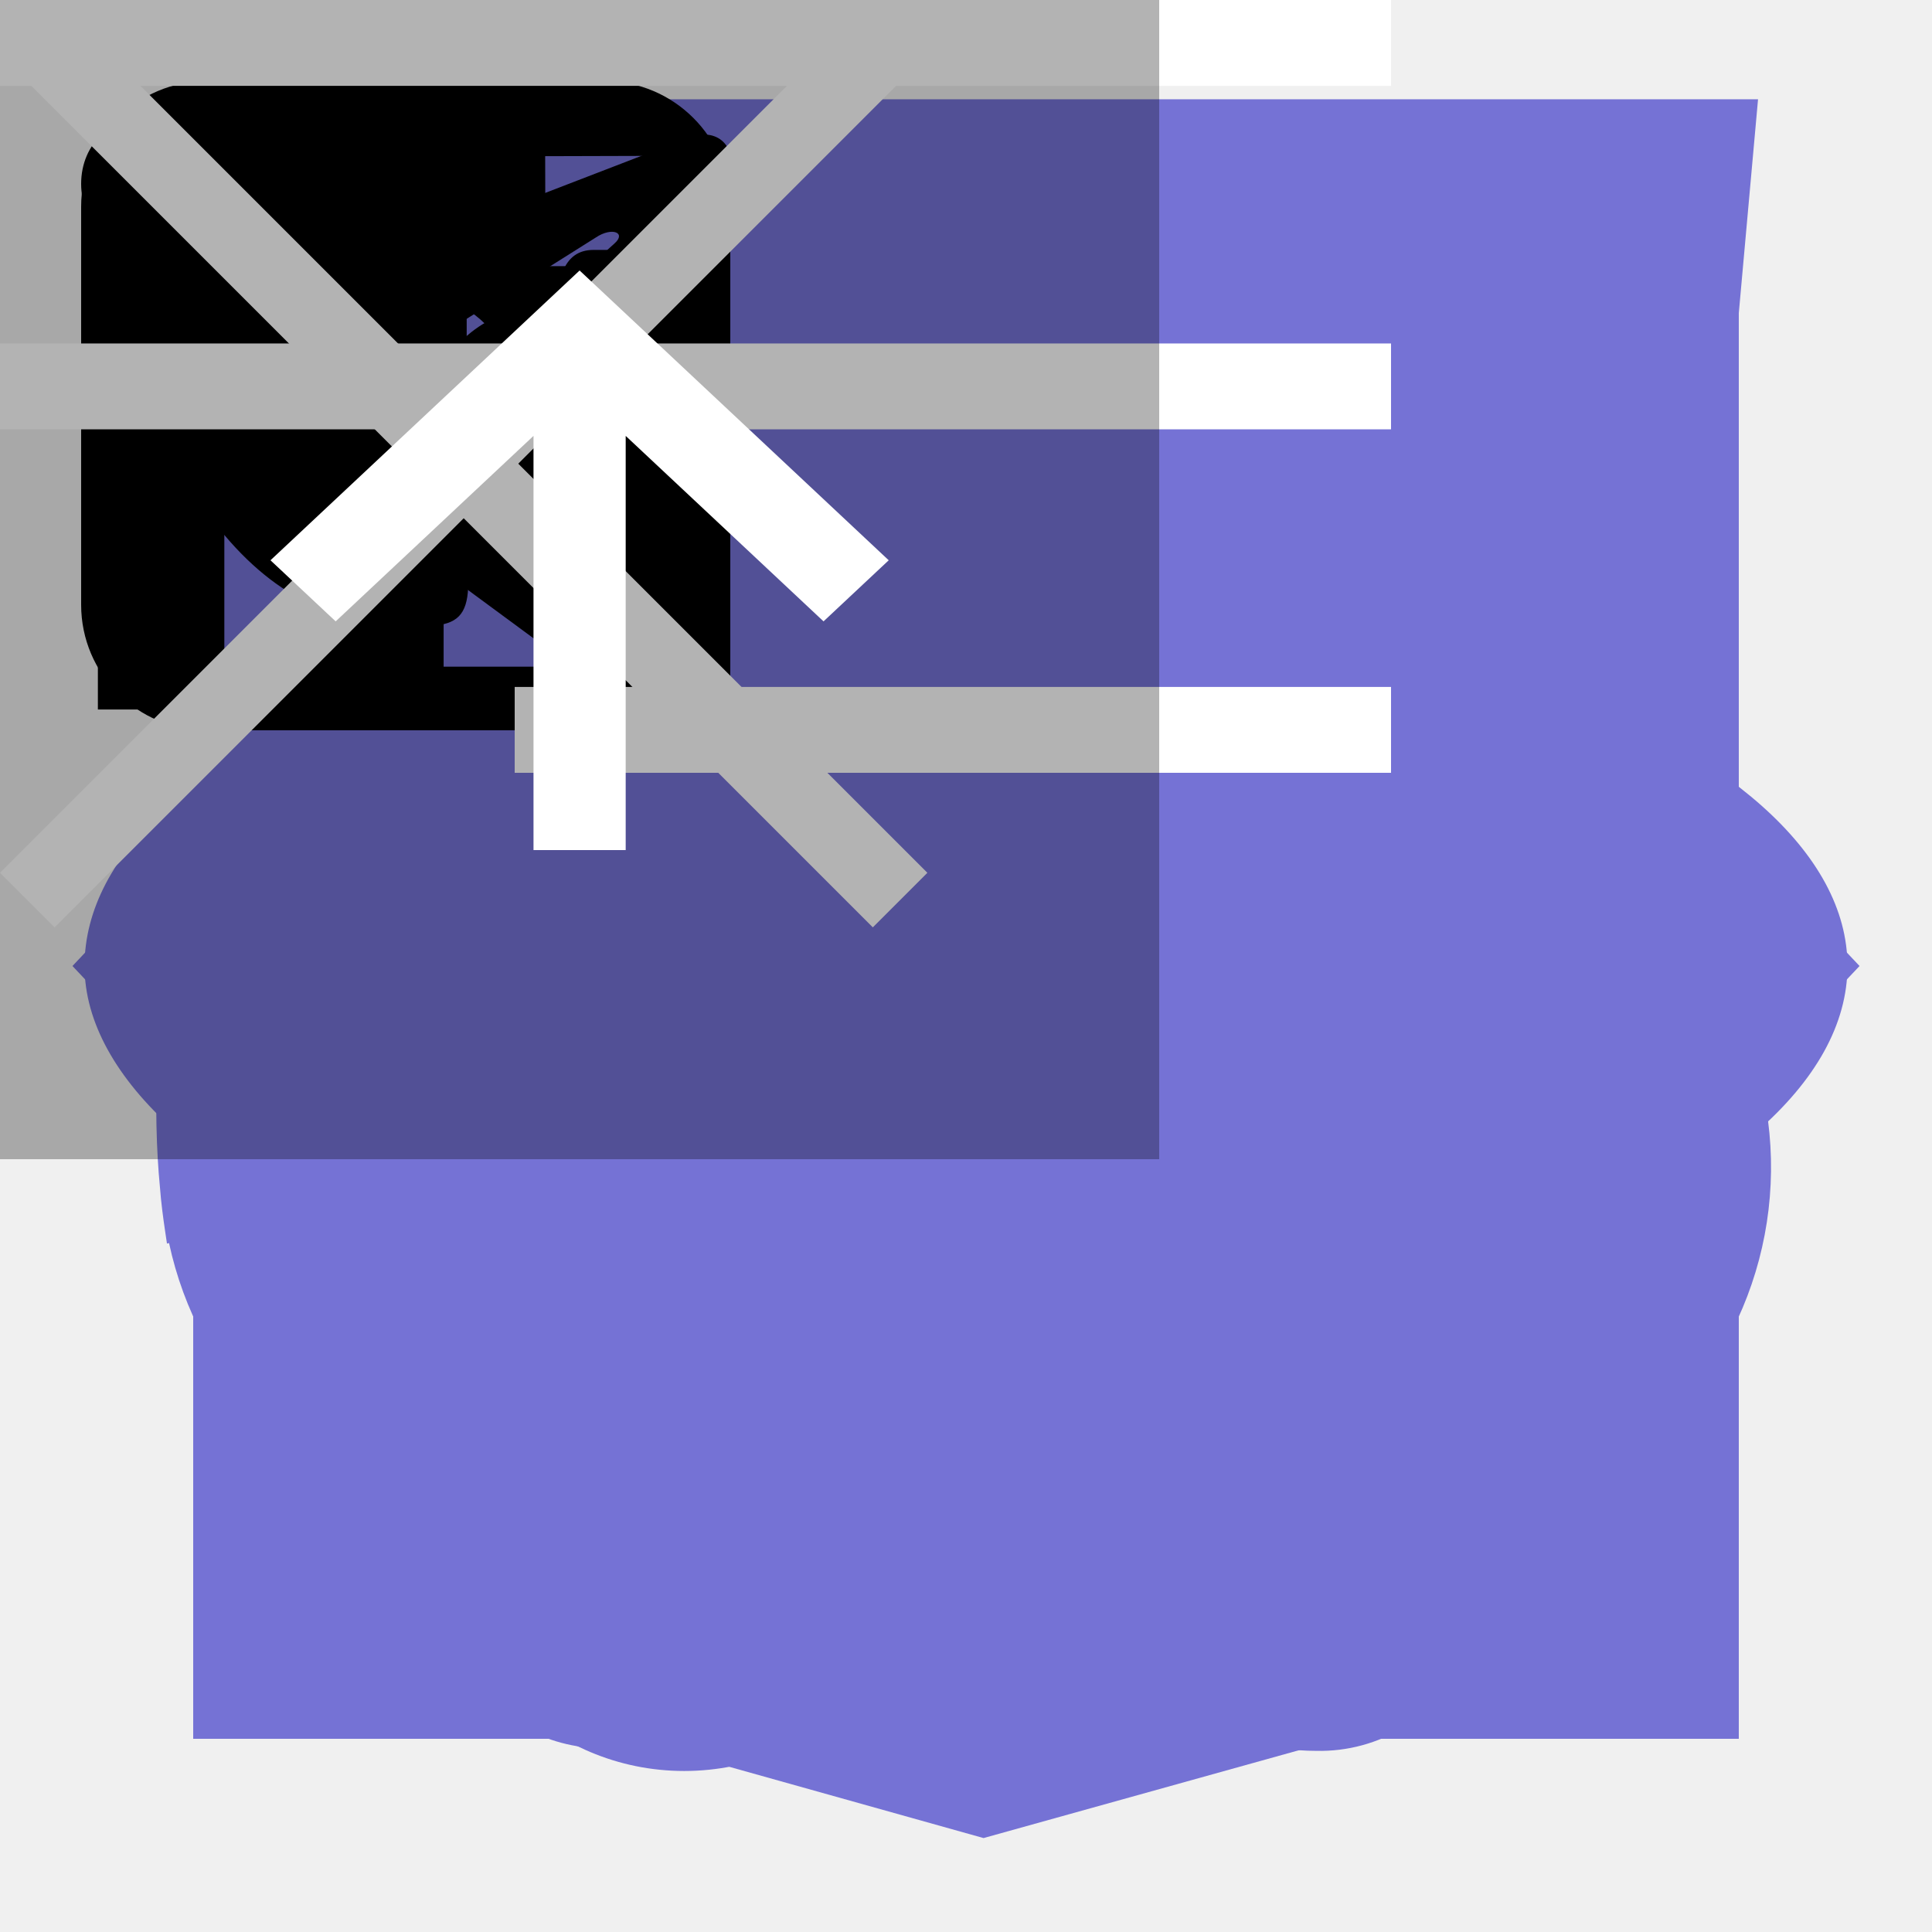
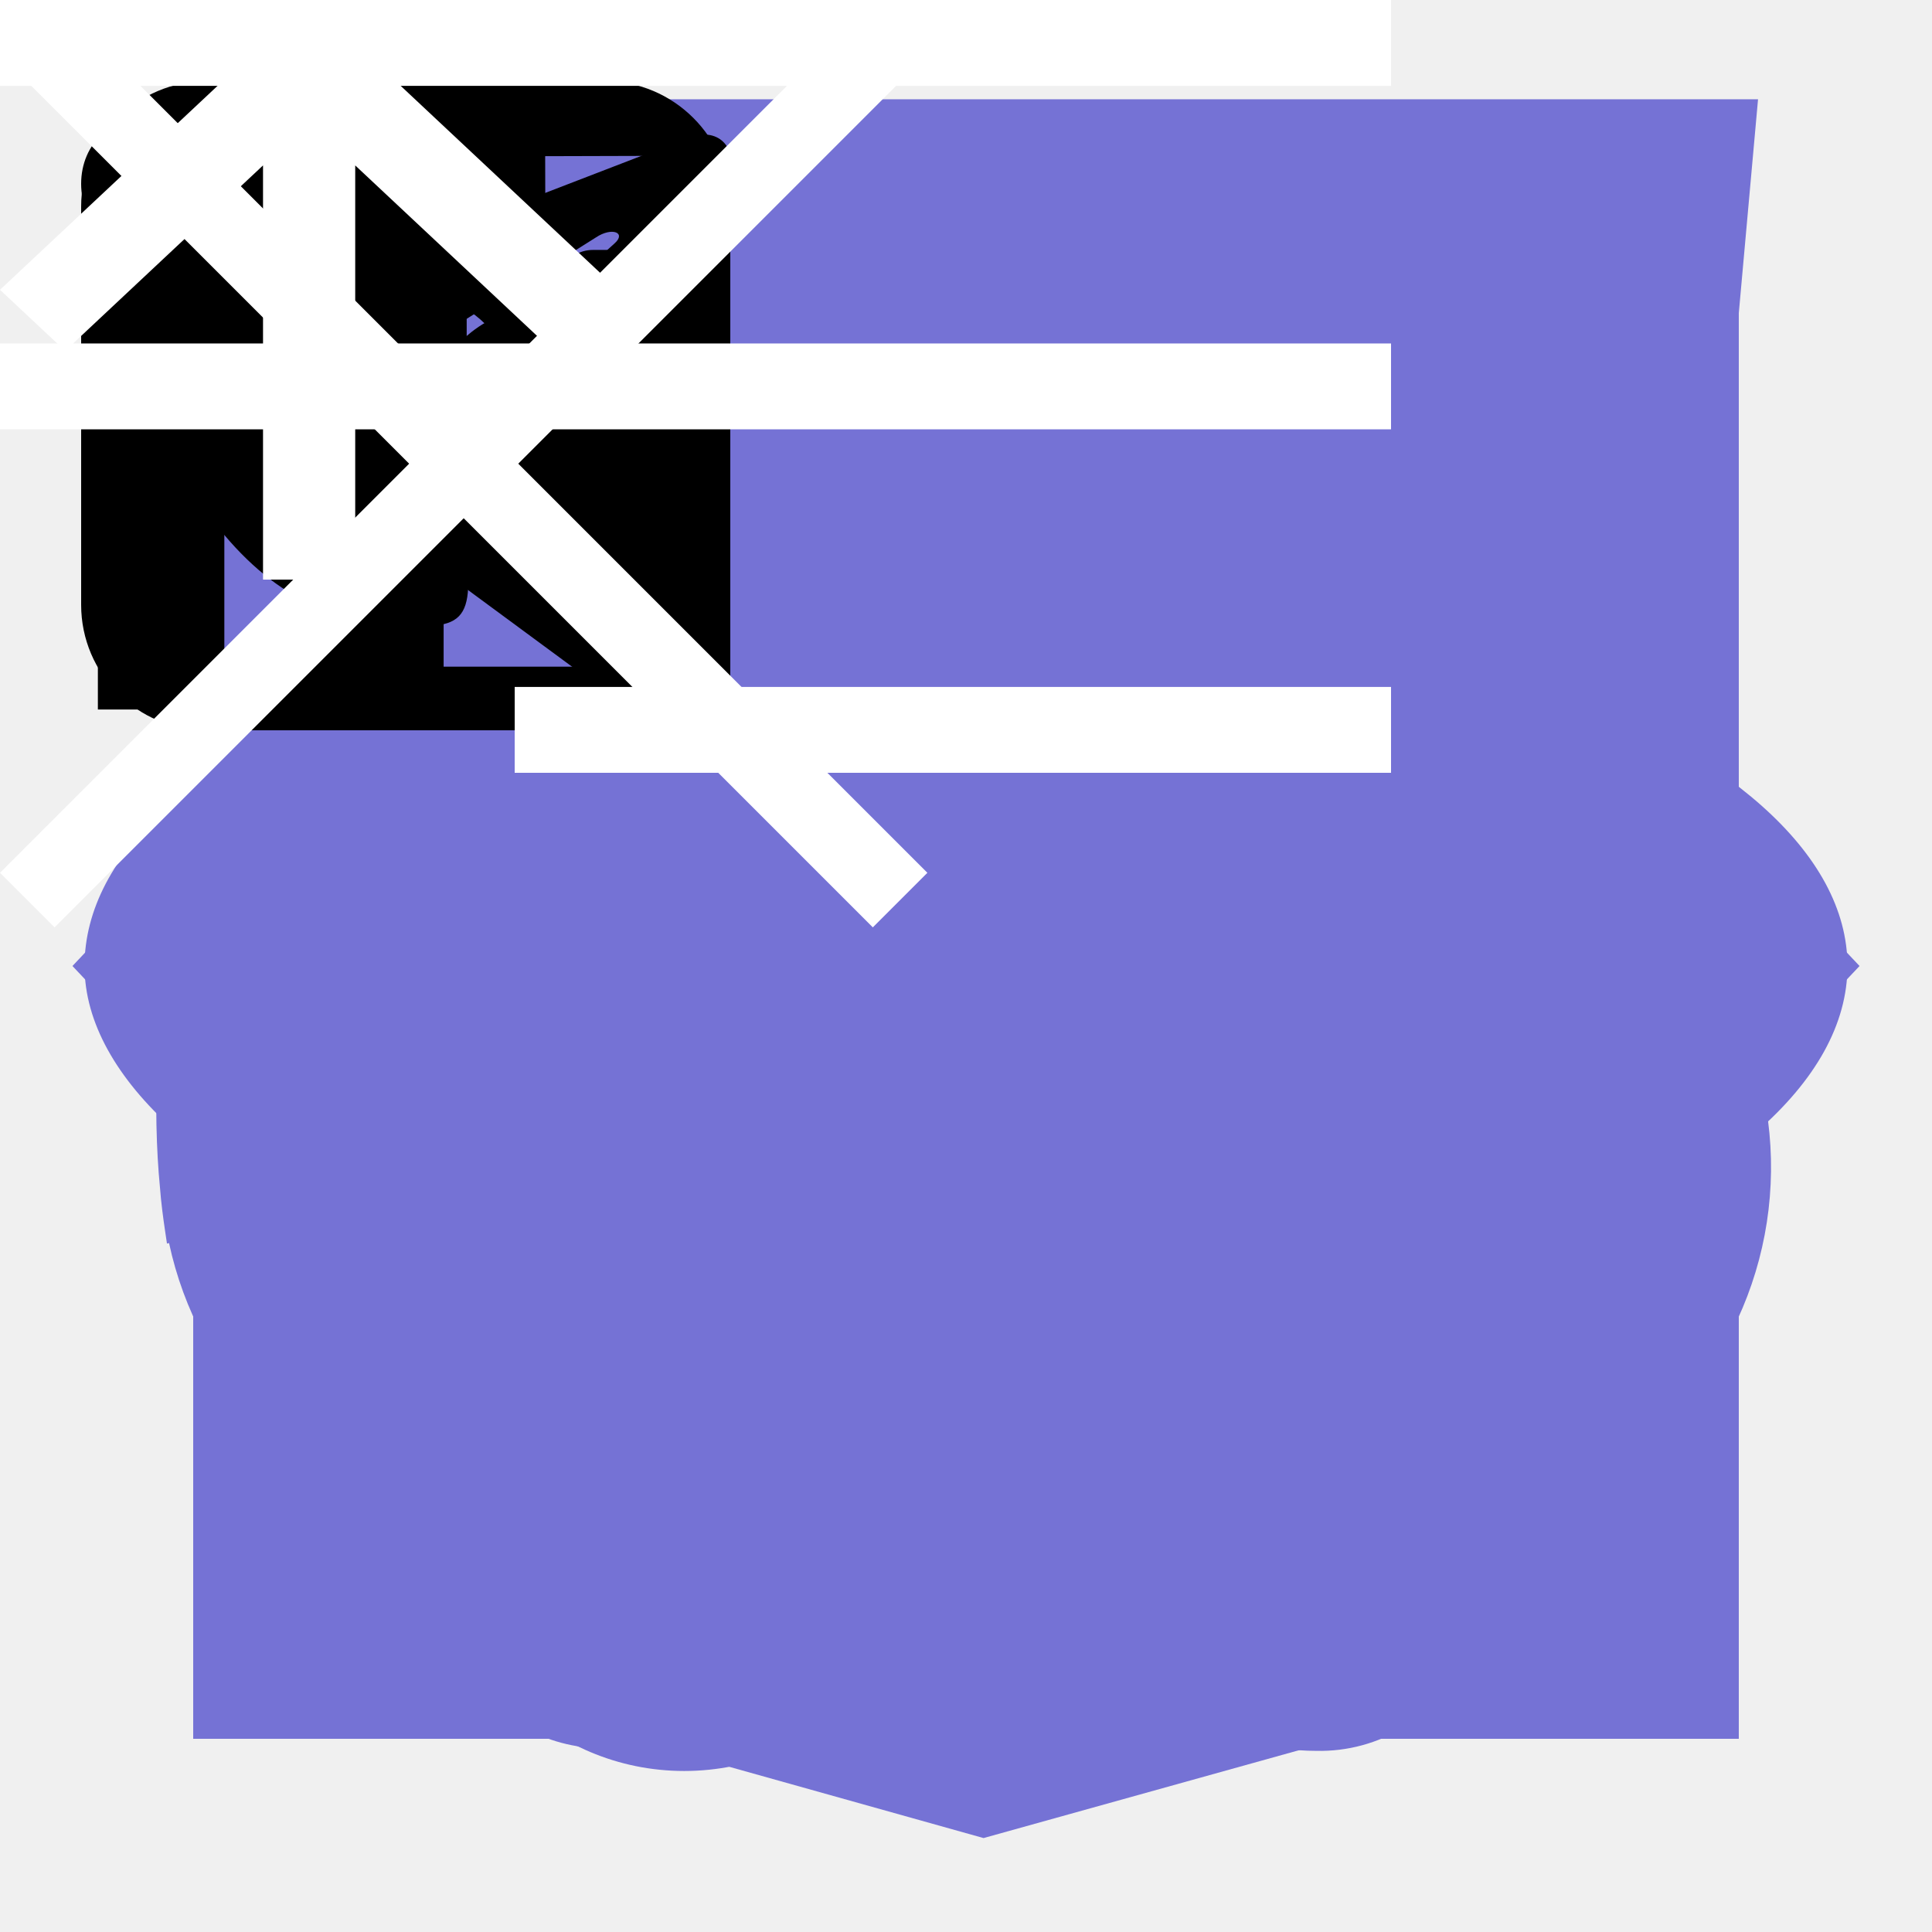
<svg xmlns="http://www.w3.org/2000/svg" width="50" height="50" viewBox="0 0 50 50" fill="none">
  <g id="code">
    <path fill-rule="evenodd" clip-rule="evenodd" d="M18.312 42.065L27.262 6.688L31.438 7.872L22.488 43.312L18.312 42.065Z" fill="#7572D5" />
    <path fill-rule="evenodd" clip-rule="evenodd" d="M13.502 12.688L16.562 15.928L7.995 25L16.562 34.072L13.502 37.312L1.875 25L13.502 12.688Z" fill="#7572D5" />
    <path fill-rule="evenodd" clip-rule="evenodd" d="M36.498 12.688L33.438 15.928L42.005 25L33.438 34.072L36.498 37.312L48.125 25L36.498 12.688Z" fill="#7572D5" />
  </g>
  <g id="css">
    <path d="M38.051 10.844L12.946 10.838L13.351 15.755L32.638 15.758L32.152 20.85H19.503L19.961 25.674H31.736L31.039 32.281L25.497 33.789L19.866 32.27L19.508 28.313H14.536L15.088 35.541L25.497 38.734L35.731 35.865L38.049 10.845L38.051 10.844ZM5.498 2.569H45.498L41.86 43L25.454 47.569L9.14 42.997L5.498 2.569Z" fill="#7572D5" />
  </g>
  <g id="react">
    <g clip-path="url(#clip0_20_1854)">
      <path d="M47.812 25C47.812 22.083 44.688 19.375 39.479 17.5L38.542 17.188V16.771C39.688 11.042 38.854 6.771 36.25 5.208C33.646 3.646 29.792 5.104 25.625 8.75L25 9.375L24.792 9.167H24.583C20.312 5.208 16.146 3.854 13.542 5.312C10.938 6.771 10.208 10.833 11.25 16.146C11.36 16.484 11.43 16.833 11.458 17.188L10.312 17.604C5.208 19.375 2.188 22.083 2.188 25C2.188 27.917 5.521 30.833 10.729 32.708L11.458 32.917C11.33 33.285 11.259 33.672 11.25 34.062C10.208 39.271 11.146 43.229 13.542 44.688C15.938 46.146 20.312 44.792 24.479 41.146L25.104 40.625L25.938 41.458C28.854 43.958 31.771 45.312 34.062 45.312C34.871 45.331 35.667 45.114 36.354 44.688C38.958 43.229 39.896 38.958 38.75 33.542V33.333C38.705 33.162 38.67 32.988 38.646 32.812H38.958C44.479 30.833 47.812 28.021 47.812 25ZM44.792 25C44.792 26.25 42.5 28.438 38.021 29.896H37.812C37.266 28.22 36.605 26.584 35.833 25C36.562 23.333 37.188 21.667 37.708 20.104L38.542 20.312C42.708 21.771 44.792 23.75 44.792 25ZM27.917 39.167L27.083 38.542C28.276 37.22 29.389 35.829 30.417 34.375L35.729 33.542C35.833 33.75 35.833 33.958 35.938 34.062C36.309 35.949 36.379 37.883 36.146 39.792C35.999 40.705 35.561 41.545 34.896 42.188C33.854 42.812 31.042 41.979 27.917 39.167ZM26.562 34.583L25.104 36.458L23.438 34.583H26.562ZM12.292 20C12.815 21.717 13.477 23.39 14.271 25C13.476 26.646 12.815 28.353 12.292 30.104L11.667 29.896C9.843 29.32 8.145 28.401 6.667 27.188C6.284 26.945 5.956 26.626 5.705 26.249C5.454 25.872 5.284 25.447 5.208 25C5.208 23.75 7.292 21.771 11.25 20.417L12.292 20ZM23.438 15.417L25 13.646L26.562 15.417H23.438ZM34.896 7.812C36.042 8.437 36.667 11.562 35.729 16.146C35.734 16.202 35.727 16.259 35.709 16.313C35.691 16.366 35.663 16.416 35.625 16.458L30.417 15.625C29.389 14.171 28.276 12.78 27.083 11.458L27.708 10.938C31.042 8.021 33.75 7.187 34.896 7.812ZM17.5 18.854L16.667 20.208L15.938 21.562C15.625 20.833 15.417 20.104 15.104 19.271L17.5 18.854ZM15.104 30.729C15.417 30 15.625 29.271 15.938 28.438L16.667 29.792L17.5 31.146L15.104 30.729ZM32.5 25C31.97 26.142 31.379 27.255 30.729 28.333C30.104 29.479 29.375 30.521 28.75 31.562H21.25C20.521 30.417 19.792 29.375 19.271 28.333C18.616 27.258 18.025 26.145 17.5 25C18.005 23.846 18.597 22.732 19.271 21.667C19.869 20.587 20.53 19.544 21.25 18.542C23.746 18.333 26.254 18.333 28.75 18.542C29.479 19.583 30.104 20.625 30.729 21.667C31.403 22.732 31.995 23.846 32.5 25ZM33.333 20.208L32.5 18.854L34.896 19.375C34.664 20.121 34.386 20.851 34.062 21.562L33.333 20.208ZM32.5 31.146L33.333 29.792L34.062 28.333L35 30.729L32.5 31.146ZM22.812 11.354H22.917L19.583 15.521L14.375 16.354C14.271 16.042 14.271 15.833 14.167 15.521C13.333 11.25 13.958 8.333 15 7.812C15.277 7.631 15.61 7.557 15.938 7.604C17.396 7.604 19.896 8.646 22.708 11.146L22.812 11.354ZM14.167 34.583C14.186 34.262 14.256 33.945 14.375 33.646L19.688 34.375C20.689 35.848 21.803 37.241 23.021 38.542L22.812 38.75L22.604 38.958C21.184 40.274 19.521 41.3 17.708 41.979C17.311 42.187 16.875 42.313 16.427 42.349C15.98 42.385 15.53 42.33 15.104 42.188C13.958 41.562 13.333 38.75 14.167 34.583Z" fill="#7572D5" />
      <path d="M25 20.417C24.089 20.396 23.193 20.647 22.426 21.138C21.659 21.629 21.055 22.337 20.692 23.173C20.329 24.008 20.223 24.933 20.388 25.828C20.553 26.724 20.981 27.551 21.618 28.202C22.255 28.854 23.071 29.301 23.963 29.486C24.855 29.672 25.781 29.587 26.625 29.243C27.468 28.9 28.191 28.313 28.699 27.557C29.207 26.801 29.479 25.911 29.479 25C29.48 23.802 29.011 22.652 28.174 21.795C27.337 20.939 26.197 20.444 25 20.417Z" fill="#7572D5" />
    </g>
    <defs>
      <clipPath id="clip0_20_1854">
        <rect width="50" height="50" fill="white" />
      </clipPath>
    </defs>
  </g>
  <g id="typescript">
    <path d="M5 25V45H45V5H5V25ZM37.235 23.407C38.252 23.66 39.025 24.112 39.737 24.848C40.105 25.242 40.652 25.958 40.695 26.132C40.708 26.182 38.968 27.348 37.915 28.003C37.877 28.028 37.723 27.863 37.553 27.61C37.037 26.86 36.498 26.537 35.673 26.48C34.46 26.397 33.68 27.032 33.687 28.092C33.676 28.352 33.734 28.611 33.857 28.842C34.123 29.393 34.62 29.725 36.173 30.397C39.038 31.63 40.263 32.442 41.025 33.597C41.875 34.885 42.067 36.943 41.488 38.473C40.855 40.137 39.28 41.267 37.063 41.64C36.378 41.762 34.753 41.743 34.017 41.61C32.41 41.323 30.887 40.53 29.947 39.488C29.578 39.083 28.86 38.022 28.905 37.947C28.923 37.92 29.088 37.818 29.272 37.712C29.452 37.61 30.123 37.222 30.758 36.853L31.908 36.187L32.15 36.543C32.487 37.057 33.222 37.762 33.667 37.997C34.943 38.67 36.695 38.575 37.558 37.8C37.732 37.654 37.869 37.469 37.96 37.261C38.05 37.053 38.092 36.827 38.08 36.6C38.08 36.137 38.022 35.933 37.78 35.583C37.47 35.14 36.835 34.767 35.032 33.983C32.968 33.095 32.08 32.543 31.267 31.667C30.759 31.088 30.384 30.405 30.168 29.667C30.017 29.102 29.978 27.685 30.098 27.115C30.523 25.12 32.028 23.732 34.2 23.318C34.905 23.185 36.543 23.235 37.235 23.407ZM27.845 25.077L27.858 26.715H22.65V41.508H18.967V26.715H13.763V25.108C13.763 24.218 13.782 23.475 13.807 23.458C13.827 23.432 16.995 23.418 20.835 23.425L27.827 23.445L27.845 25.077Z" fill="#7572D5" />
  </g>
  <g id="styledComponents">
    <path d="M37.259 6.25L36.989 7.65C36.571 10.302 36.722 11.061 37.868 12.045L38.975 12.955L37.829 18.03C37.144 21.059 36.304 23.597 35.771 24.431C35.313 25.15 34.78 26.21 34.664 26.779C34.473 27.459 33.825 28.143 32.833 28.748C31.958 29.242 30.238 30.566 29.02 31.629C28.047 32.499 27.377 33.033 27.013 33.262L25.823 34.196C25.442 34.805 25.225 35.295 25.142 35.667C25.059 36.05 25.106 36.304 25.229 36.49C25.348 36.669 25.553 36.795 25.834 36.874C26.167 36.951 26.51 36.979 26.851 36.956C27.622 36.904 28.386 36.769 29.128 36.555C29.381 36.487 29.579 36.422 29.752 36.365C30.019 36.039 30.635 35.424 31.727 34.353C34.625 31.515 35.731 29.961 34.589 30.38C34.167 30.53 34.358 30.151 35.082 29.392C36.61 27.914 37.486 25.68 39.317 18.675C40.766 13.144 40.766 13.066 41.833 13.066C42.334 13.066 43.75 13.152 43.75 13.152V6.25H40.499H37.259ZM24.422 18.081C23.369 18.073 21.106 19.666 14.33 25.161C14.038 25.852 14.013 26.328 14.146 26.636C14.233 26.847 14.392 26.994 14.611 27.101C14.828 27.209 15.109 27.273 15.419 27.298C16.035 27.352 16.763 27.255 17.35 27.141L17.747 27.051C17.883 26.87 18.061 26.725 18.266 26.629C18.684 26.4 20.439 24.81 22.194 23.106C25.283 19.999 26.007 18.596 24.75 18.142C24.646 18.101 24.533 18.08 24.422 18.081ZM32.336 20.239C31.41 20.264 29.741 21.331 26.883 23.597C25.449 24.753 24.541 25.376 24.054 25.505L22.165 26.987C21.455 28.275 21.351 29.074 21.538 29.514C21.585 29.622 21.653 29.721 21.739 29.803C21.824 29.886 21.925 29.95 22.036 29.994C22.311 30.102 22.605 30.156 22.901 30.155C23.608 30.147 24.311 30.045 24.991 29.85C25.345 29.756 25.695 29.646 26.04 29.521L26.144 29.478L26.335 29.378C26.696 28.916 27.525 28.046 28.563 27.044C31.842 23.901 33.518 21.667 33.176 20.833C33.021 20.429 32.754 20.225 32.336 20.239ZM23.6 24.105C23.333 24.134 22.735 24.592 21.657 25.53C20.1 26.897 18.403 27.685 17.815 27.334C17.679 27.364 17.542 27.393 17.404 27.42C16.806 27.538 16.06 27.635 15.393 27.581C15.079 27.562 14.771 27.485 14.485 27.355C14.215 27.233 14 27.016 13.88 26.747C13.746 26.425 13.746 26.024 13.898 25.512L11.555 27.423L6.254 31.78V38.842L23.625 25.251C23.622 25.102 23.641 24.953 23.683 24.81C23.816 24.331 23.809 24.087 23.6 24.109V24.105ZM31.075 26.392C30.811 26.392 30.372 26.761 29.669 27.502C28.714 28.515 27.211 29.496 26.415 29.696L26.292 29.761C26.161 29.814 26.029 29.865 25.896 29.911C25.679 29.983 25.398 30.069 25.074 30.155C24.425 30.33 23.618 30.491 22.897 30.473C22.557 30.473 22.221 30.407 21.906 30.28C21.609 30.159 21.372 29.927 21.243 29.636C21.034 29.138 21.117 28.44 21.574 27.448L6.25 39.437V43.75H12.982L27.262 32.61C27.633 32.202 28.191 31.644 28.945 30.946C30.963 29.088 31.421 28.447 31.421 27.499C31.421 26.761 31.338 26.389 31.075 26.389V26.392ZM34.473 33.373L33.251 34.583C32.567 35.227 31.345 36.022 30.509 36.362L30.343 36.433L30.332 36.451L30.296 36.487C30.264 36.512 30.249 36.516 30.224 36.526C29.89 36.652 29.551 36.763 29.208 36.859C28.444 37.08 27.659 37.218 26.865 37.271C26.49 37.295 26.113 37.262 25.748 37.174C25.431 37.105 25.151 36.921 24.962 36.659C24.789 36.394 24.739 36.039 24.836 35.603C24.913 35.292 25.028 34.991 25.178 34.708L13.656 43.75H28.981L30.811 41.667C33.327 38.753 34.473 36.669 34.473 34.887V33.373Z" fill="#7572D5" />
  </g>
  <g id="figma">
    <path d="M17.708 4.167C14.257 4.167 11.458 6.965 11.458 10.417C11.458 13.868 14.257 16.667 17.708 16.667H32.292C35.743 16.667 38.542 13.868 38.542 10.417C38.542 6.965 35.743 4.167 32.292 4.167H17.708Z" fill="#7572D5" />
    <path d="M32.292 18.75C28.84 18.75 26.042 21.548 26.042 25C26.042 28.452 28.84 31.25 32.292 31.25C35.744 31.25 38.542 28.452 38.542 25C38.542 21.548 35.744 18.75 32.292 18.75Z" fill="#7572D5" />
    <path d="M11.458 25C11.458 21.548 14.257 18.75 17.708 18.75H23.958V31.25H17.708C14.257 31.25 11.458 28.452 11.458 25Z" fill="#7572D5" />
    <path d="M17.708 33.333C14.257 33.333 11.458 36.132 11.458 39.583C11.458 43.035 14.257 45.833 17.708 45.833C21.16 45.833 23.958 43.035 23.958 39.583V33.333H17.708Z" fill="#7572D5" />
  </g>
  <g id="quote">
    <path d="M13.542 20.833C13.077 20.833 12.631 20.904 12.188 20.969C12.331 20.485 12.479 19.994 12.717 19.552C12.954 18.91 13.325 18.354 13.694 17.794C14.002 17.188 14.546 16.777 14.946 16.258C15.365 15.754 15.935 15.419 16.387 15C16.831 14.562 17.413 14.344 17.875 14.035C18.358 13.758 18.779 13.452 19.229 13.306L20.352 12.844L21.34 12.433L20.329 8.396L19.085 8.696C18.688 8.796 18.202 8.912 17.65 9.052C17.085 9.156 16.483 9.442 15.812 9.702C15.15 9.998 14.383 10.198 13.671 10.673C12.954 11.127 12.127 11.506 11.398 12.115C10.692 12.742 9.84 13.285 9.21 14.083C8.523 14.829 7.844 15.613 7.317 16.504C6.706 17.354 6.292 18.288 5.854 19.21C5.458 20.133 5.14 21.077 4.879 21.994C4.385 23.831 4.165 25.577 4.079 27.071C4.008 28.567 4.05 29.81 4.138 30.71C4.169 31.135 4.227 31.548 4.269 31.833L4.321 32.183L4.375 32.171C4.746 33.902 5.599 35.492 6.835 36.759C8.072 38.025 9.642 38.915 11.364 39.327C13.085 39.738 14.888 39.654 16.564 39.083C18.24 38.512 19.72 37.479 20.832 36.103C21.945 34.726 22.646 33.063 22.853 31.305C23.06 29.547 22.765 27.766 22.002 26.169C21.24 24.571 20.04 23.223 18.543 22.278C17.046 21.334 15.312 20.833 13.542 20.833ZM36.458 20.833C35.994 20.833 35.548 20.904 35.104 20.969C35.248 20.485 35.396 19.994 35.633 19.552C35.871 18.91 36.242 18.354 36.61 17.794C36.919 17.188 37.462 16.777 37.862 16.258C38.281 15.754 38.852 15.419 39.304 15C39.748 14.562 40.329 14.344 40.792 14.035C41.275 13.758 41.696 13.452 42.146 13.306L43.269 12.844L44.256 12.433L43.246 8.396L42.002 8.696C41.604 8.796 41.119 8.912 40.567 9.052C40.002 9.156 39.4 9.442 38.729 9.702C38.069 10 37.3 10.198 36.587 10.675C35.871 11.129 35.044 11.508 34.315 12.117C33.608 12.744 32.756 13.287 32.127 14.083C31.44 14.829 30.76 15.613 30.233 16.504C29.623 17.354 29.208 18.288 28.771 19.21C28.375 20.133 28.056 21.077 27.796 21.994C27.302 23.831 27.081 25.577 26.996 27.071C26.925 28.567 26.967 29.81 27.054 30.71C27.085 31.135 27.144 31.548 27.185 31.833L27.238 32.183L27.292 32.171C27.662 33.902 28.515 35.492 29.752 36.759C30.989 38.025 32.559 38.915 34.281 39.327C36.002 39.738 37.805 39.654 39.481 39.083C41.156 38.512 42.636 37.479 43.749 36.103C44.862 34.726 45.563 33.063 45.77 31.305C45.977 29.547 45.682 27.766 44.919 26.169C44.156 24.571 42.957 23.223 41.46 22.278C39.962 21.334 38.228 20.833 36.458 20.833Z" fill="#7572D5" />
  </g>
  <g id="instagram">
    <path d="M15.652 2.1H5.348C3.557 2.1 2.1 3.556 2.1 5.347V8.778V15.653C2.1 17.444 3.557 18.9 5.348 18.9H15.652C17.443 18.9 18.9 17.444 18.9 15.653V8.771V5.341C18.893 3.556 17.437 2.1 15.652 2.1ZM16.583 4.035H16.957V4.403V6.882L14.116 6.889L14.109 4.042L16.583 4.035ZM8.098 8.771C8.636 8.03 9.509 7.538 10.493 7.538C11.478 7.538 12.351 8.024 12.889 8.771C13.243 9.257 13.447 9.854 13.447 10.497C13.447 12.124 12.121 13.455 10.487 13.455C8.853 13.455 7.54 12.124 7.54 10.497C7.54 9.854 7.75 9.257 8.098 8.771ZM17.259 15.646C17.259 16.532 16.538 17.253 15.652 17.253H5.348C4.463 17.253 3.741 16.532 3.741 15.646V8.771H6.247C6.031 9.303 5.906 9.887 5.906 10.497C5.906 13.029 7.967 15.089 10.5 15.089C13.033 15.089 15.094 13.029 15.094 10.497C15.094 9.887 14.969 9.303 14.752 8.771H17.259V15.646Z" fill="currentColor" />
  </g>
  <g id="telegram">
    <path d="M18.906 4.764L16.37 16.721C16.179 17.564 15.68 17.774 14.972 17.377L11.108 14.53L9.245 16.323C9.038 16.53 8.866 16.702 8.468 16.702L8.746 12.768L15.905 6.299C16.217 6.022 15.838 5.867 15.422 6.145L6.571 11.719L2.76 10.526C1.932 10.267 1.917 9.697 2.933 9.299L17.837 3.557C18.527 3.299 19.131 3.71 18.906 4.764Z" fill="currentColor" />
  </g>
  <g id="vk">
    <path d="M18.169 13.994C17.804 13.539 17.388 13.131 16.986 12.737C16.843 12.597 16.695 12.451 16.553 12.307C16.144 11.893 16.129 11.737 16.453 11.267C16.677 10.942 16.914 10.617 17.144 10.303C17.352 10.018 17.568 9.723 17.774 9.428L17.817 9.367C18.212 8.801 18.62 8.216 18.837 7.51C18.893 7.323 18.953 7.049 18.817 6.82C18.682 6.591 18.419 6.521 18.234 6.489C18.142 6.472 18.05 6.47 17.966 6.47L15.381 6.468L15.36 6.468C14.969 6.468 14.705 6.659 14.554 7.052C14.41 7.427 14.252 7.826 14.071 8.206C13.712 8.963 13.255 9.834 12.595 10.561L12.567 10.592C12.489 10.678 12.4 10.777 12.336 10.777C12.326 10.777 12.315 10.775 12.303 10.771C12.166 10.716 12.074 10.372 12.079 10.213C12.079 10.21 12.079 10.208 12.079 10.206L12.077 7.11C12.077 7.1 12.076 7.089 12.075 7.078C12.009 6.575 11.863 6.262 11.313 6.15C11.298 6.147 11.283 6.146 11.268 6.146H8.581C8.143 6.146 7.901 6.33 7.675 6.606C7.613 6.68 7.486 6.833 7.549 7.02C7.613 7.209 7.821 7.249 7.889 7.262C8.225 7.329 8.415 7.542 8.468 7.914C8.562 8.561 8.574 9.251 8.505 10.086C8.485 10.319 8.447 10.498 8.385 10.651C8.37 10.687 8.318 10.804 8.266 10.804C8.249 10.804 8.201 10.797 8.112 10.734C7.904 10.586 7.751 10.375 7.574 10.114C6.968 9.228 6.461 8.252 6.021 7.129C5.858 6.716 5.553 6.485 5.163 6.478C4.734 6.471 4.345 6.468 3.974 6.468C3.569 6.468 3.193 6.472 2.826 6.48C2.512 6.485 2.295 6.583 2.181 6.77C2.066 6.957 2.074 7.202 2.203 7.5C3.237 9.882 4.175 11.615 5.243 13.117C5.992 14.168 6.743 14.896 7.607 15.406C8.517 15.946 9.536 16.208 10.724 16.208C10.858 16.208 10.998 16.205 11.138 16.198C11.828 16.163 12.084 15.904 12.116 15.208C12.132 14.852 12.169 14.479 12.338 14.161C12.444 13.96 12.544 13.96 12.576 13.96C12.639 13.96 12.717 13.99 12.801 14.047C12.951 14.148 13.08 14.284 13.186 14.403C13.285 14.516 13.383 14.63 13.482 14.744C13.694 14.991 13.913 15.245 14.143 15.487C14.644 16.016 15.197 16.249 15.832 16.198H18.202C18.207 16.198 18.212 16.198 18.217 16.198C18.454 16.181 18.658 16.046 18.779 15.825C18.928 15.552 18.925 15.204 18.77 14.893C18.596 14.541 18.369 14.241 18.169 13.994Z" fill="currentColor" />
  </g>
  <g id="linkedin">
    <path d="M5.806 7.886H2.533V18.362H5.806V7.886Z" fill="currentColor" />
    <path d="M4.101 2.94C2.894 2.94 2.1 3.721 2.1 4.757C2.1 5.774 2.868 6.574 4.055 6.574H4.081C5.314 6.574 6.082 5.767 6.075 4.757C6.049 3.721 5.308 2.94 4.101 2.94Z" fill="currentColor" />
    <path d="M14.748 7.788C12.871 7.788 11.697 8.811 11.481 9.533V7.886H7.801C7.847 8.759 7.801 18.362 7.801 18.362H11.481V12.701C11.481 12.38 11.468 12.065 11.559 11.842C11.809 11.212 12.353 10.556 13.331 10.556C14.61 10.556 15.187 11.527 15.187 12.944V18.362H18.9V12.537C18.9 9.297 17.076 7.788 14.748 7.788Z" fill="currentColor" />
  </g>
  <g id="menu">
    <path d="M13.32 20H36V17.778H13.32V20ZM0 11.111H36V8.889H0V11.111ZM0 2.222H36V0H0V2.222Z" fill="white" />
  </g>
  <g id="close">
    <rect width="31.945" height="1.997" transform="matrix(-0.707106 -0.707107 0.707106 -0.707107 22.5883 24)" fill="white" />
    <rect width="31.945" height="1.997" transform="matrix(0.707106 -0.707107 0.707106 0.707107 0 22.5881)" fill="white" />
  </g>
  <g id="arrow">
-     <g clip-path="url(#clip0_20_2005)">
-       <rect width="30" height="30" fill="black" fill-opacity="0.3" />
-       <path d="M13.807 11.281V22H16.193V11.281L21.313 16.081L23 14.5L15 7L7 14.5L8.687 16.081L13.807 11.281Z" fill="white" />
-     </g>
-     <defs>
-       <clipPath id="clip0_20_2005">
-         <rect width="30" height="30" fill="white" />
-       </clipPath>
-     </defs>
+     <path d="M6.807 4.281V15H9.193V4.281L14.313 9.081L16 7.5L8 0L0 7.5L1.687 9.081L6.807 4.281Z" fill="white" />
  </g>
</svg>
